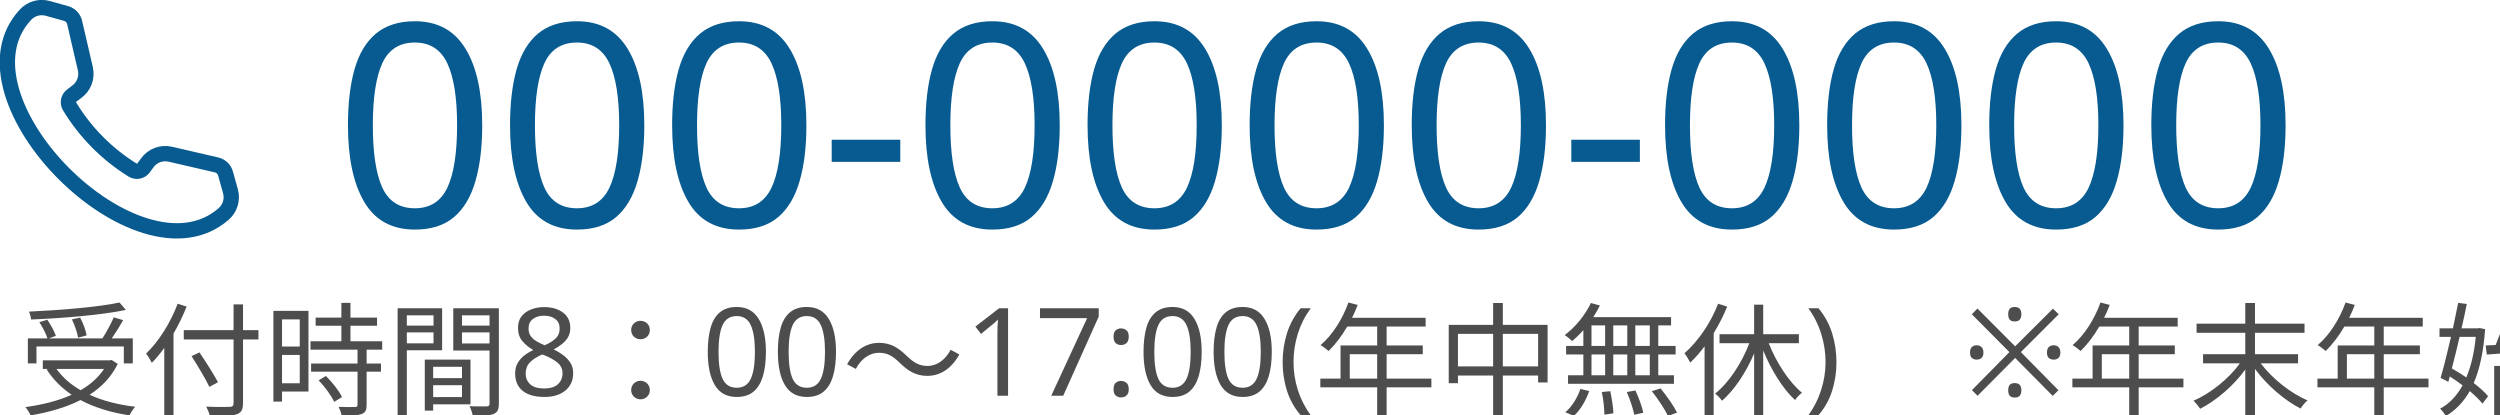
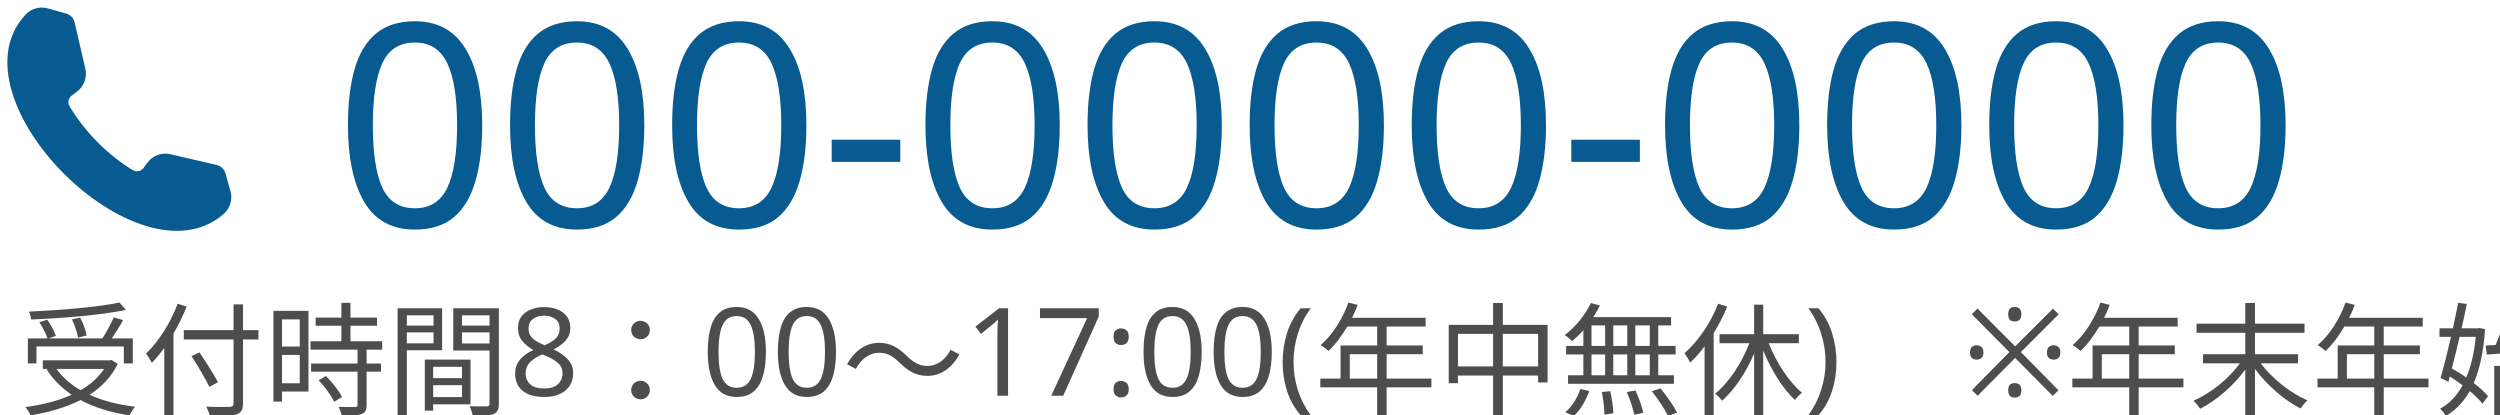
<svg xmlns="http://www.w3.org/2000/svg" viewBox="0 0 326.43 54.16">
  <defs>
-     <style>.cls-1{fill:none;stroke:#075b91;stroke-width:2px;fill-rule:evenodd}</style>
+     <style>.cls-1{fill:#075b91;stroke:none;fill-rule:evenodd}</style>
  </defs>
  <path class="cls-1" d="M9.37,12.48,10,12A2.91,2.91,0,0,0,11.15,9L9.76,3A1.59,1.59,0,0,0,8.62,1.76L6.29,1.11a2.9,2.9,0,0,0-3,.85c-10,10.87,14.78,35.64,25.89,26a2.9,2.9,0,0,0,.91-3l-.64-2.29a1.59,1.59,0,0,0-1.19-1.14l-6-1.39a2.9,2.9,0,0,0-3.05,1.15l-.46.63a1.08,1.08,0,0,1-1.43.29A25.06,25.06,0,0,1,9.09,13.9a1.07,1.07,0,0,1,.28-1.42Z" />
  <text x="2.48" y="53" fill="#4d4d4d" font-size="16" font-family="&quot;Yu Gothic&quot;,&quot;游ゴシック&quot;,YuGothic,&quot;Hiragino Kaku Gothic ProN&quot;,Meiryo,sans-serif" textLength="321.35" lengthAdjust="spacingAndGlyphs">受付時間8：00～17:00(年中無休)　※年末年始を除く</text>
  <text x="43.62" y="29.6" fill="#075b91" font-family="&quot;Yu Gothic&quot;,&quot;游ゴシック&quot;,YuGothic,&quot;Hiragino Kaku Gothic ProN&quot;,Meiryo,sans-serif" font-size="37" textLength="282.82" lengthAdjust="spacingAndGlyphs">000-0000-0000</text>
</svg>
